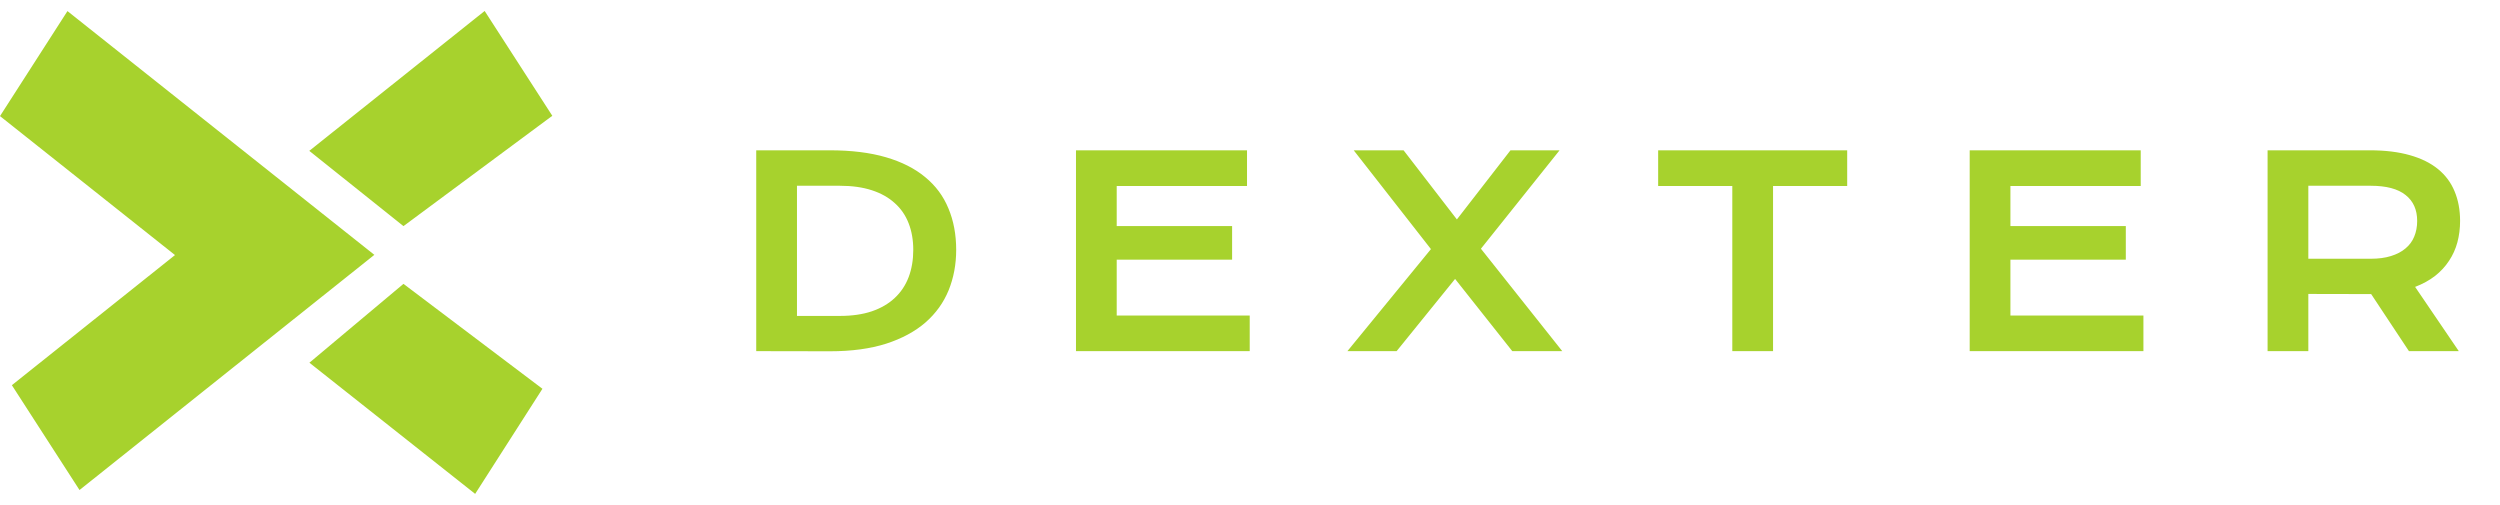
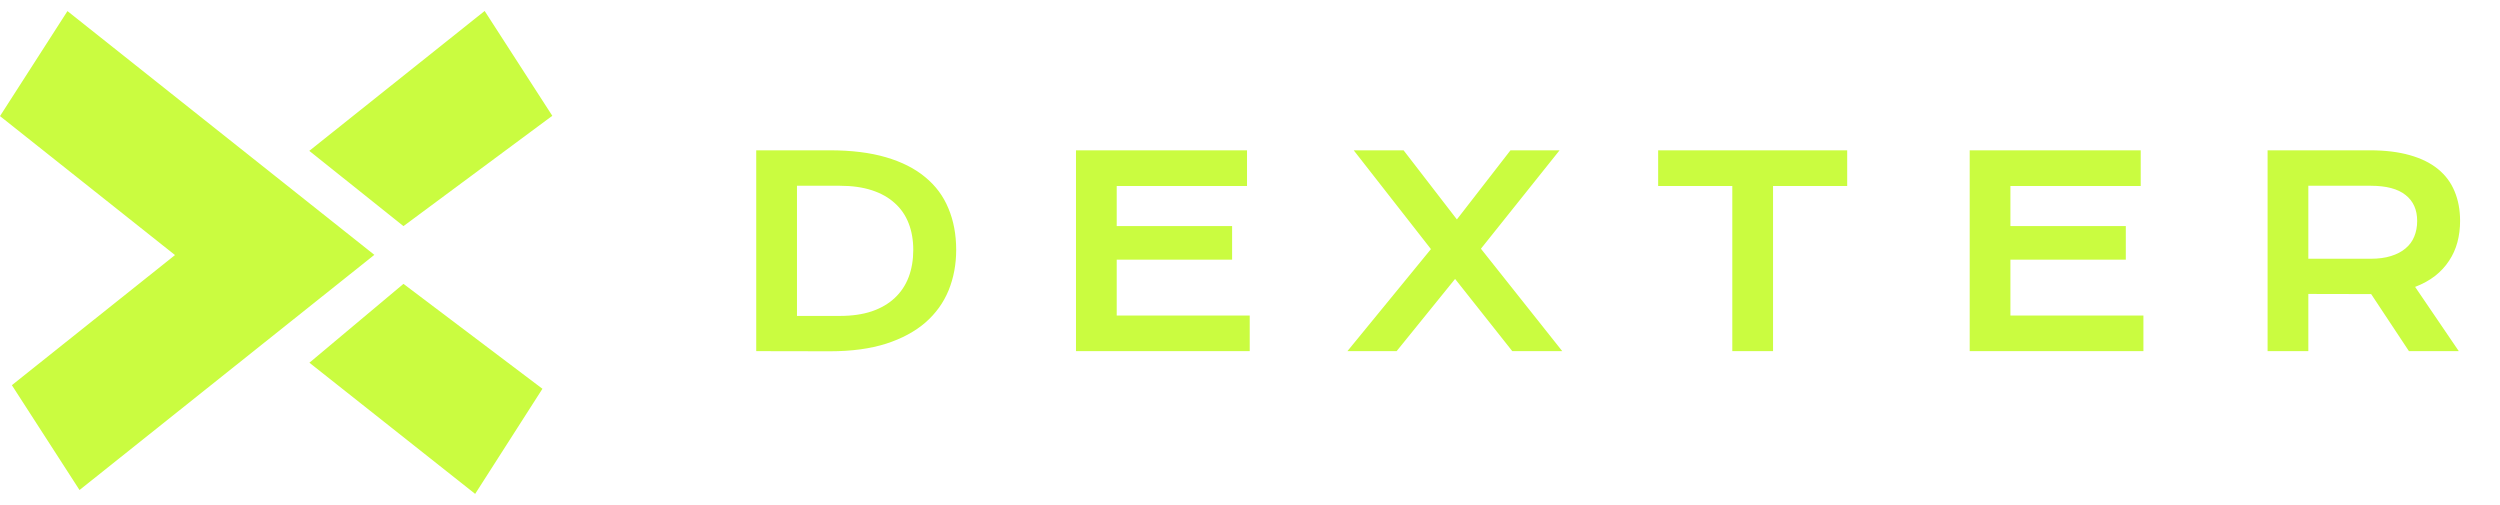
<svg xmlns="http://www.w3.org/2000/svg" width="114" height="23" viewBox="0 0 114 23" fill="none">
-   <path fill-rule="evenodd" clip-rule="evenodd" d="M7.98 11.631L0 5.294L3.076 0.506L17.07 11.621L3.626 22.345L0.541 17.564L7.98 11.631Z" fill="#A7D22D" />
-   <path fill-rule="evenodd" clip-rule="evenodd" d="M25.185 5.28L18.398 10.311L14.103 6.879L22.1 0.5L25.185 5.28Z" fill="#A7D22D" />
-   <path fill-rule="evenodd" clip-rule="evenodd" d="M18.398 12.944L24.735 17.728L21.667 22.521L14.109 16.54L18.398 12.944Z" fill="#A7D22D" />
-   <path d="M34.484 6.854H37.842C38.822 6.854 39.674 6.959 40.397 7.17C41.119 7.381 41.717 7.684 42.19 8.078C42.666 8.469 43.02 8.945 43.25 9.508C43.484 10.066 43.602 10.695 43.602 11.395C43.602 12.059 43.486 12.674 43.256 13.24C43.025 13.803 42.674 14.291 42.201 14.705C41.728 15.115 41.131 15.438 40.408 15.672C39.685 15.902 38.834 16.018 37.853 16.018L34.484 16.012V6.854ZM38.299 14.406C38.853 14.406 39.34 14.336 39.758 14.195C40.176 14.051 40.523 13.848 40.801 13.586C41.082 13.324 41.293 13.008 41.434 12.637C41.574 12.266 41.645 11.852 41.645 11.395C41.645 10.945 41.574 10.541 41.434 10.182C41.293 9.818 41.082 9.512 40.801 9.262C40.523 9.008 40.176 8.812 39.758 8.676C39.34 8.539 38.853 8.471 38.299 8.471H36.342V14.406H38.299ZM49.065 6.854H56.864V8.482H50.922V10.31H56.184V11.84H50.922V14.389H56.987V16.012H49.065V6.854ZM65.251 11.359L61.729 6.854H64.003L66.434 10.006L68.878 6.854H71.116L67.53 11.342L71.239 16.012H68.96L66.352 12.719L63.686 16.012H61.442L65.251 11.359ZM78.993 8.482H75.612V6.854H84.232V8.482H80.851V16.012H78.993V8.482ZM89.818 6.854H97.617V8.482H91.675V10.31H96.937V11.84H91.675V14.389H97.74V16.012H89.818V6.854ZM103.402 6.854H108.061C108.764 6.854 109.373 6.928 109.889 7.076C110.404 7.221 110.832 7.432 111.172 7.709C111.512 7.986 111.764 8.324 111.928 8.723C112.096 9.121 112.18 9.572 112.18 10.076C112.18 10.416 112.139 10.74 112.057 11.049C111.975 11.354 111.848 11.635 111.676 11.893C111.508 12.15 111.295 12.381 111.037 12.584C110.779 12.783 110.477 12.949 110.129 13.082L112.121 16.012H109.848L108.125 13.41H108.072L105.26 13.404V16.012H103.402V6.854ZM108.107 11.799C108.459 11.799 108.766 11.758 109.027 11.676C109.293 11.594 109.514 11.479 109.689 11.33C109.869 11.182 110.002 11.002 110.088 10.791C110.178 10.576 110.223 10.338 110.223 10.076C110.223 9.564 110.047 9.17 109.695 8.893C109.344 8.611 108.814 8.471 108.107 8.471H105.26V11.799H108.107Z" fill="#A7D22D" />
+   <path fill-rule="evenodd" clip-rule="evenodd" d="M7.98 11.631L0 5.294L3.076 0.506L17.07 11.621L3.626 22.345L0.541 17.564L7.98 11.631Z" fill="#CAFC40" />
+   <path fill-rule="evenodd" clip-rule="evenodd" d="M25.185 5.28L18.398 10.311L14.103 6.879L22.1 0.5L25.185 5.28Z" fill="#CAFC40" />
+   <path fill-rule="evenodd" clip-rule="evenodd" d="M18.398 12.944L24.735 17.728L21.667 22.521L14.109 16.54L18.398 12.944Z" fill="#CAFC40" />
+   <path d="M34.484 6.854H37.842C38.822 6.854 39.674 6.959 40.397 7.17C41.119 7.381 41.717 7.684 42.19 8.078C42.666 8.469 43.02 8.945 43.25 9.508C43.484 10.066 43.602 10.695 43.602 11.395C43.602 12.059 43.486 12.674 43.256 13.24C43.025 13.803 42.674 14.291 42.201 14.705C41.728 15.115 41.131 15.438 40.408 15.672C39.685 15.902 38.834 16.018 37.853 16.018L34.484 16.012V6.854ZM38.299 14.406C38.853 14.406 39.34 14.336 39.758 14.195C40.176 14.051 40.523 13.848 40.801 13.586C41.082 13.324 41.293 13.008 41.434 12.637C41.574 12.266 41.645 11.852 41.645 11.395C41.645 10.945 41.574 10.541 41.434 10.182C41.293 9.818 41.082 9.512 40.801 9.262C40.523 9.008 40.176 8.812 39.758 8.676C39.34 8.539 38.853 8.471 38.299 8.471H36.342V14.406H38.299ZM49.065 6.854H56.864V8.482H50.922V10.31H56.184V11.84H50.922V14.389H56.987V16.012H49.065V6.854ZM65.251 11.359L61.729 6.854H64.003L66.434 10.006L68.878 6.854H71.116L67.53 11.342L71.239 16.012H68.96L66.352 12.719L63.686 16.012H61.442L65.251 11.359ZM78.993 8.482H75.612V6.854H84.232V8.482H80.851V16.012H78.993V8.482ZM89.818 6.854H97.617V8.482H91.675V10.31H96.937V11.84H91.675V14.389H97.74V16.012H89.818V6.854ZM103.402 6.854H108.061C108.764 6.854 109.373 6.928 109.889 7.076C110.404 7.221 110.832 7.432 111.172 7.709C111.512 7.986 111.764 8.324 111.928 8.723C112.096 9.121 112.18 9.572 112.18 10.076C112.18 10.416 112.139 10.74 112.057 11.049C111.975 11.354 111.848 11.635 111.676 11.893C111.508 12.15 111.295 12.381 111.037 12.584C110.779 12.783 110.477 12.949 110.129 13.082L112.121 16.012H109.848L108.125 13.41H108.072L105.26 13.404V16.012H103.402V6.854ZM108.107 11.799C108.459 11.799 108.766 11.758 109.027 11.676C109.293 11.594 109.514 11.479 109.689 11.33C109.869 11.182 110.002 11.002 110.088 10.791C110.178 10.576 110.223 10.338 110.223 10.076C110.223 9.564 110.047 9.17 109.695 8.893C109.344 8.611 108.814 8.471 108.107 8.471H105.26V11.799H108.107Z" fill="#CAFC40" />
</svg>
